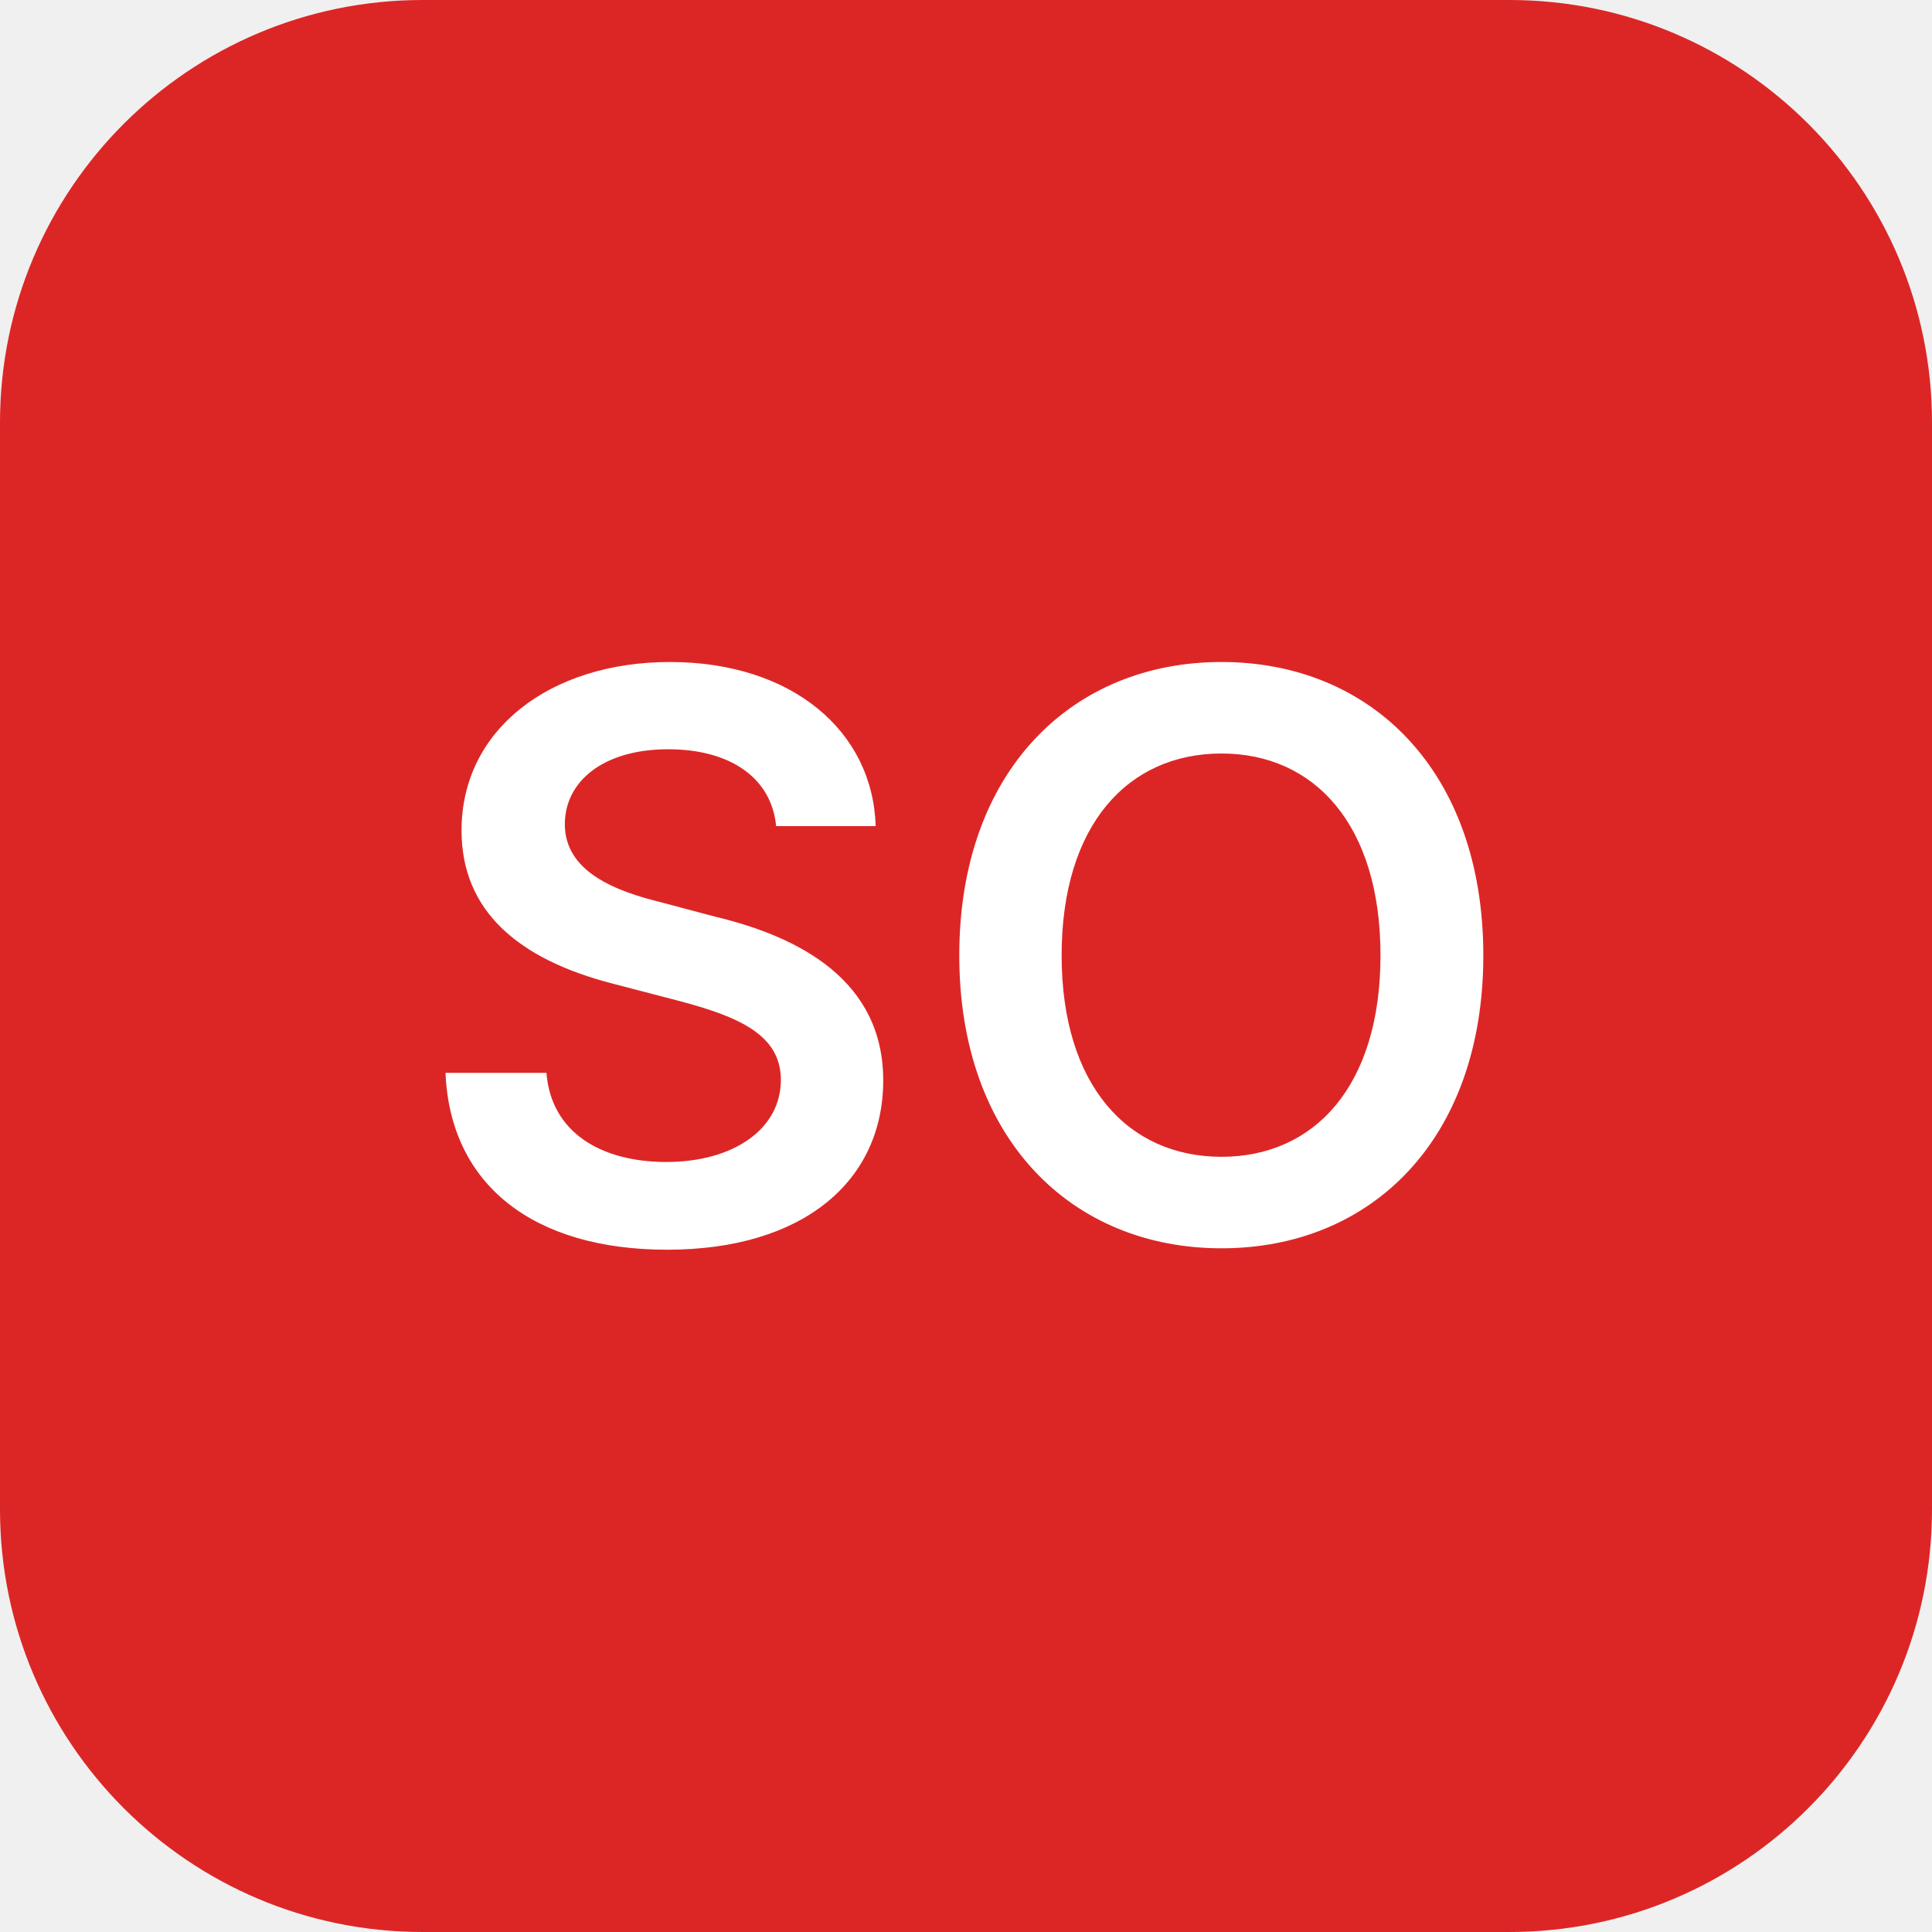
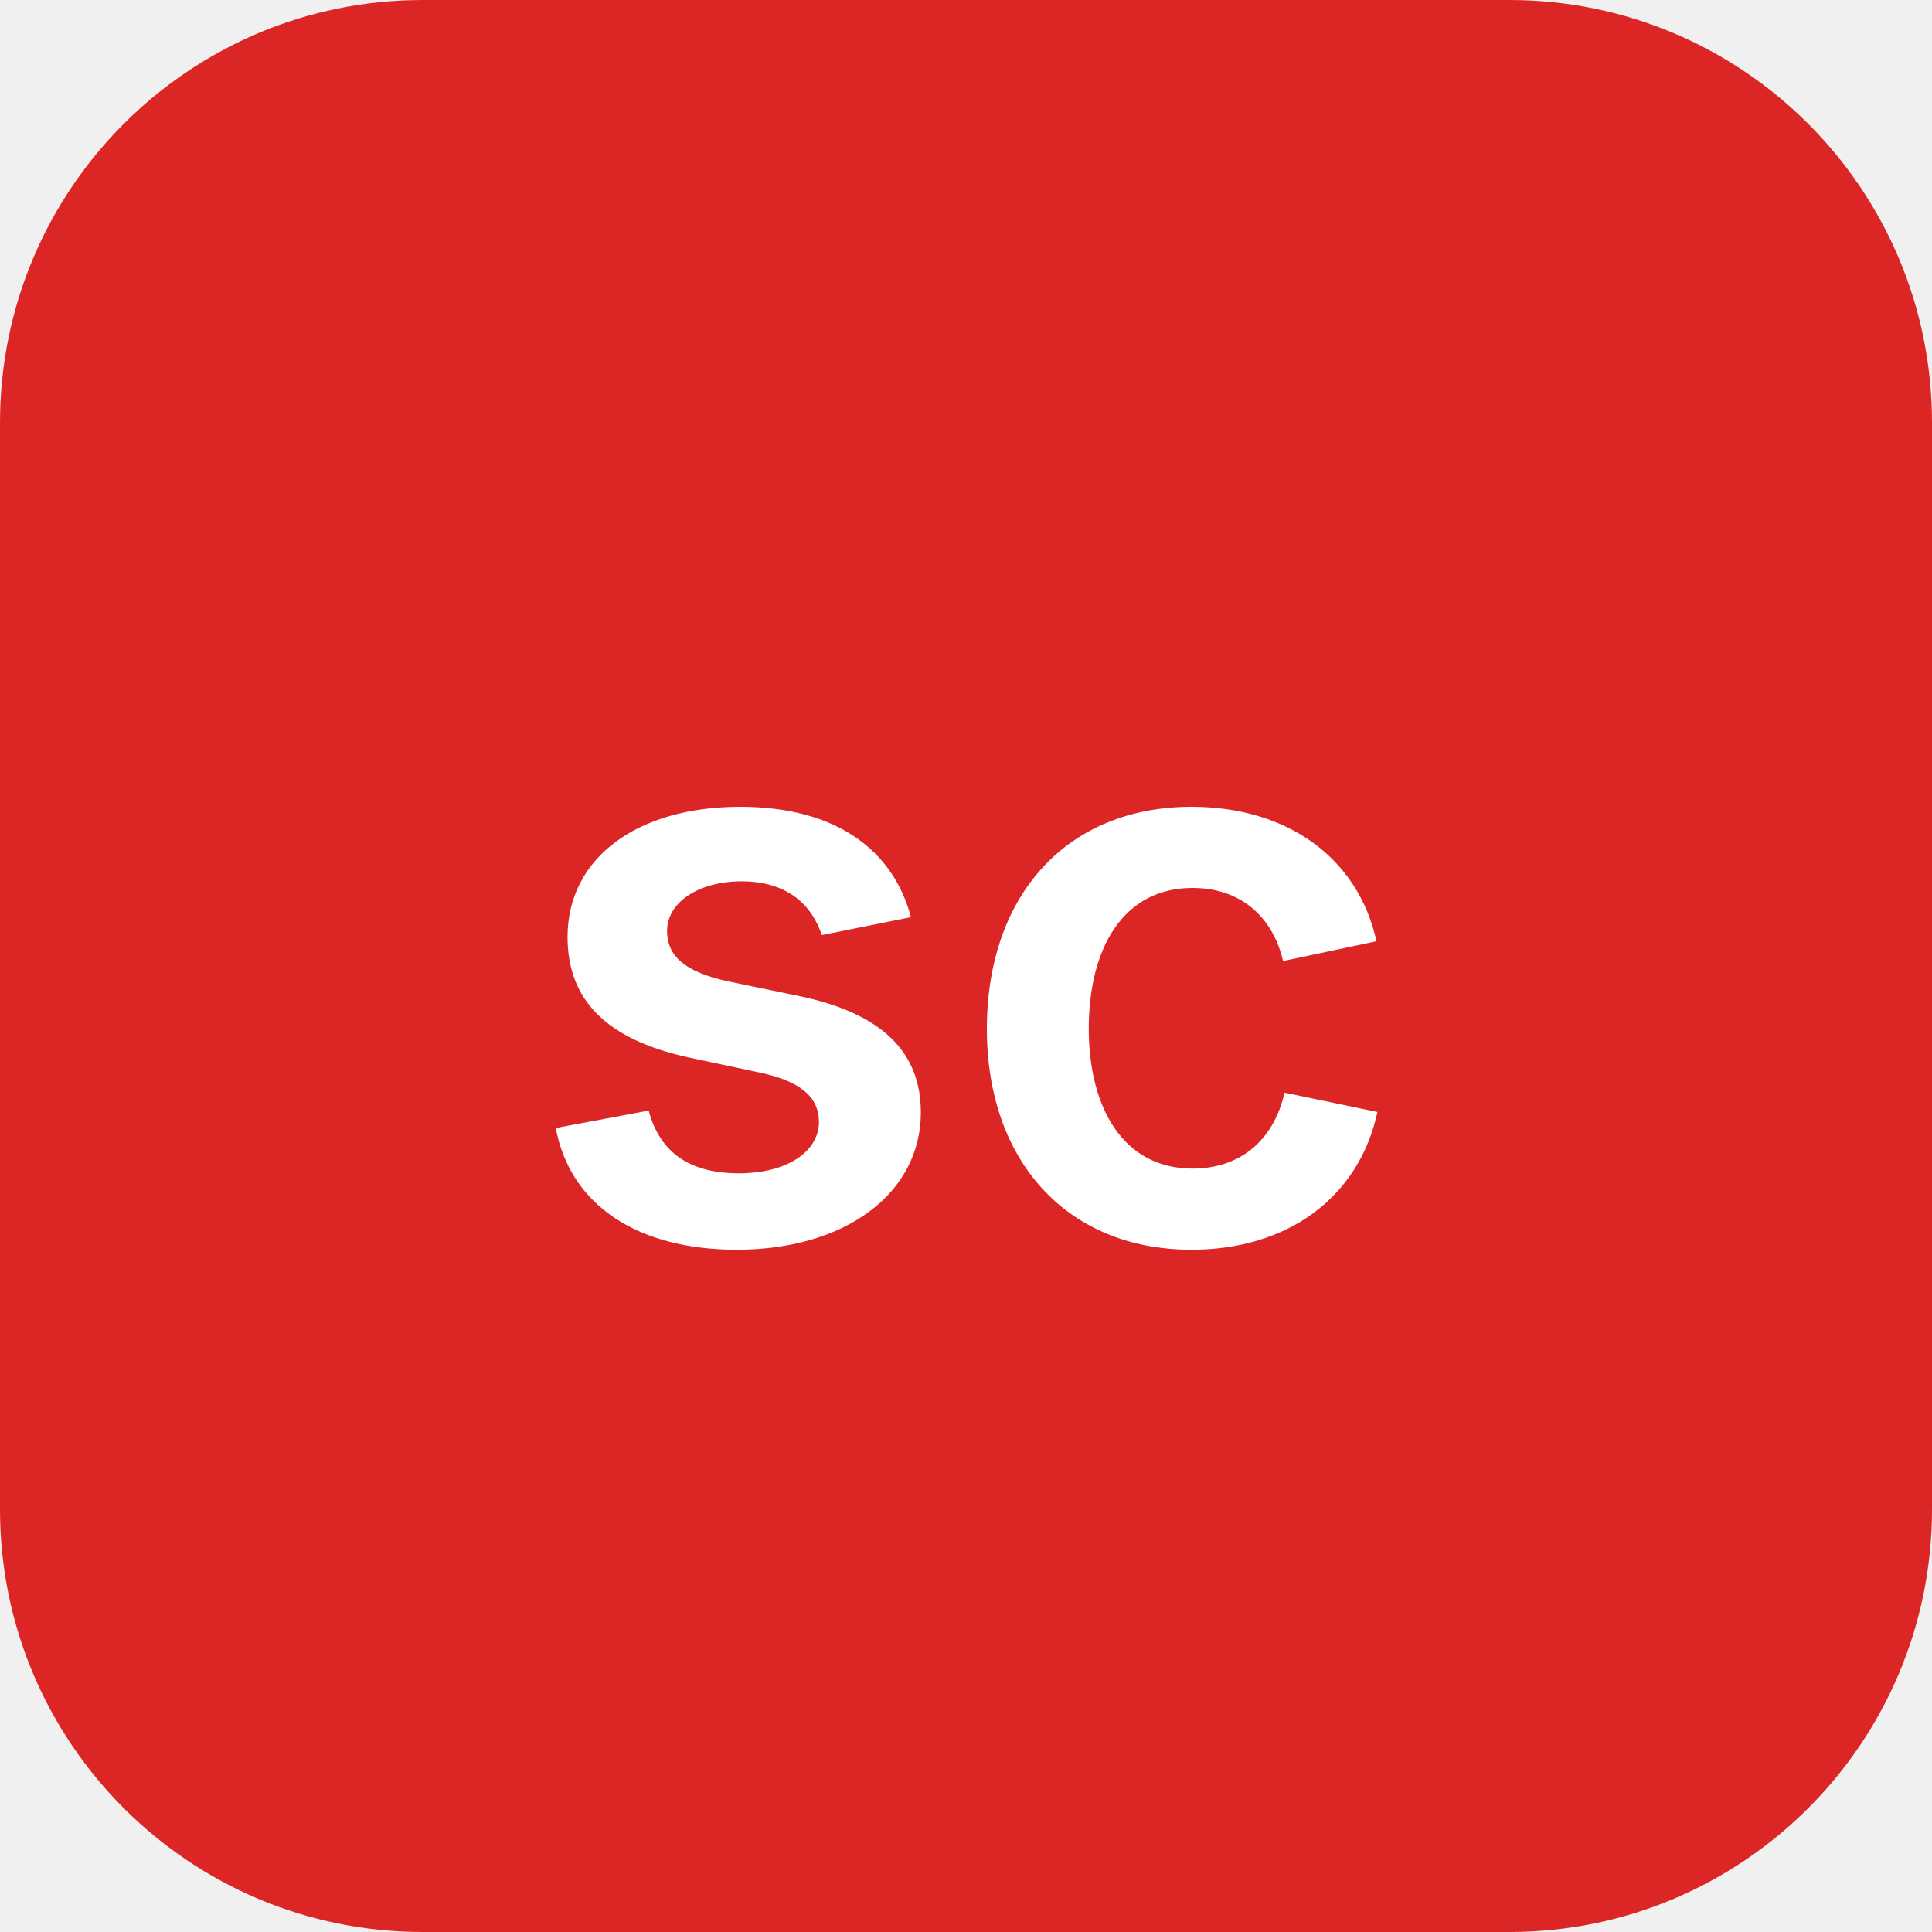
<svg xmlns="http://www.w3.org/2000/svg" viewBox="0 0 64 64">
  <rect width="64" height="64" rx="14" fill="#dc2626" />
-   <text x="32" y="32" dy="0.35em" text-anchor="middle" font-family="ui-sans-serif, system-ui, -apple-system, sans-serif" font-size="26" font-weight="600" fill="#ffffff">SO</text>
+   <text x="32" y="32" dy="0.35em" text-anchor="middle" font-family="ui-sans-serif, system-ui, -apple-system, sans-serif" font-size="26" font-weight="600" fill="#ffffff">sc</text>
</svg>
